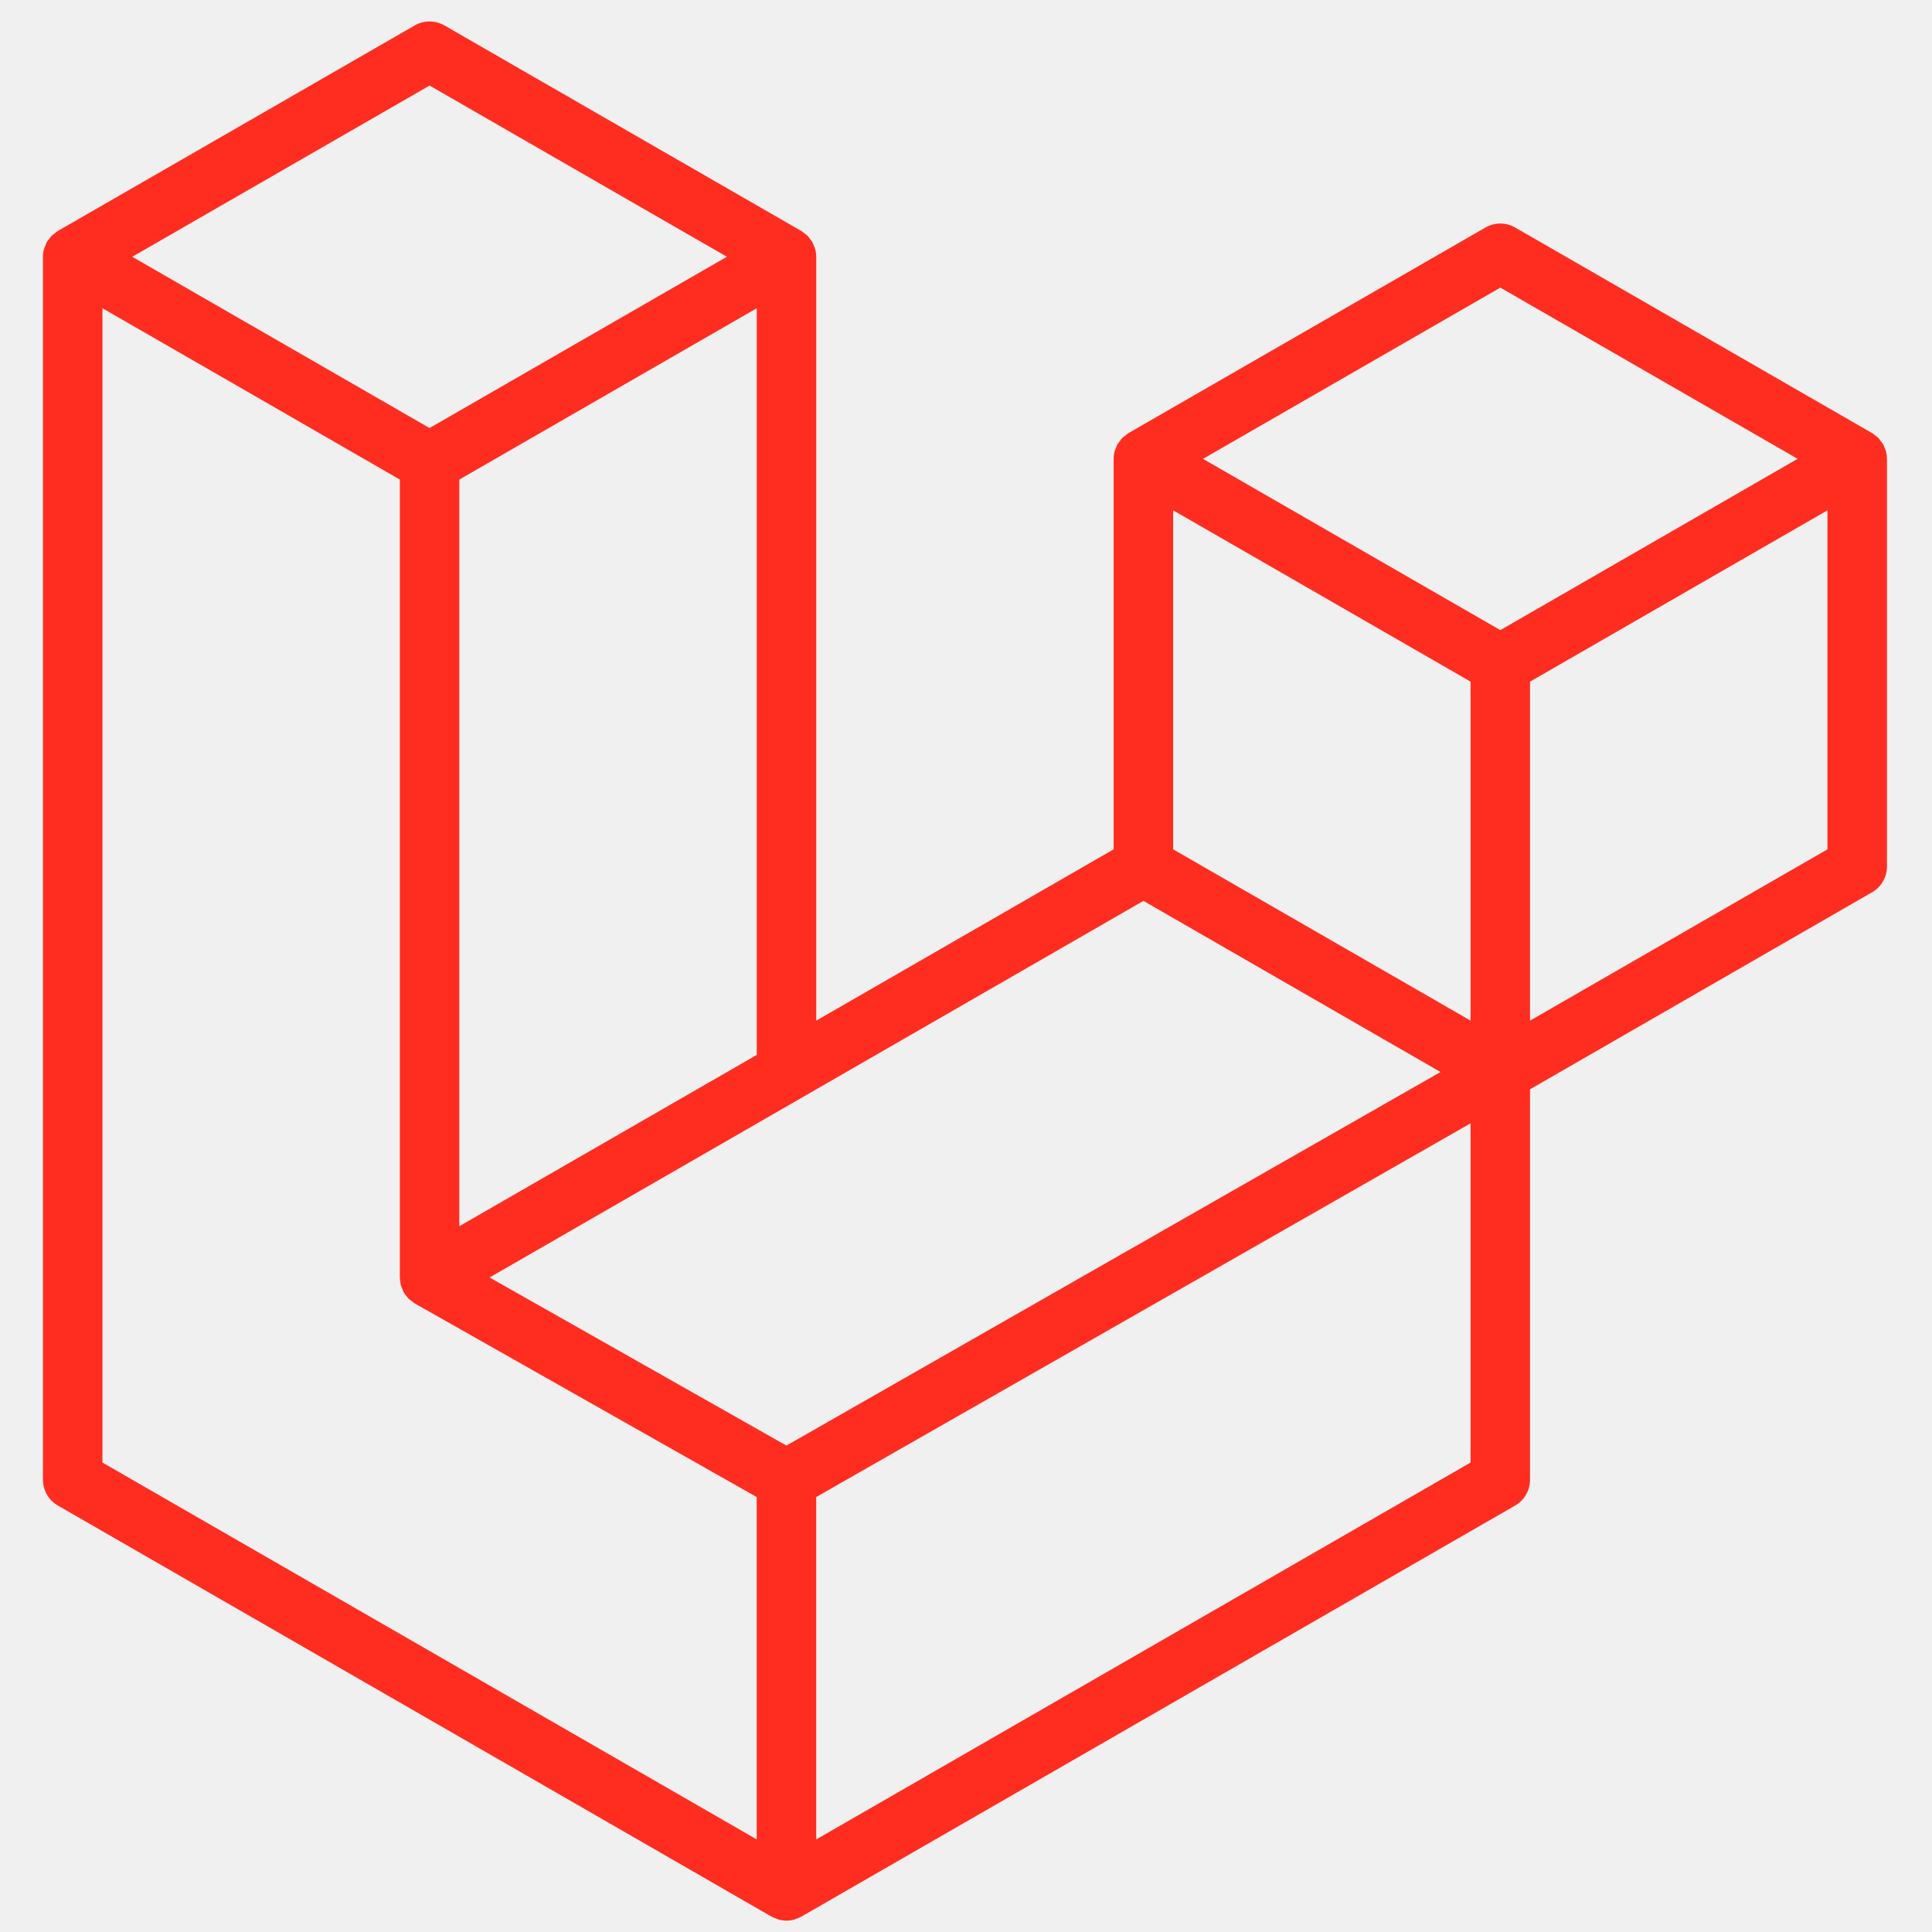
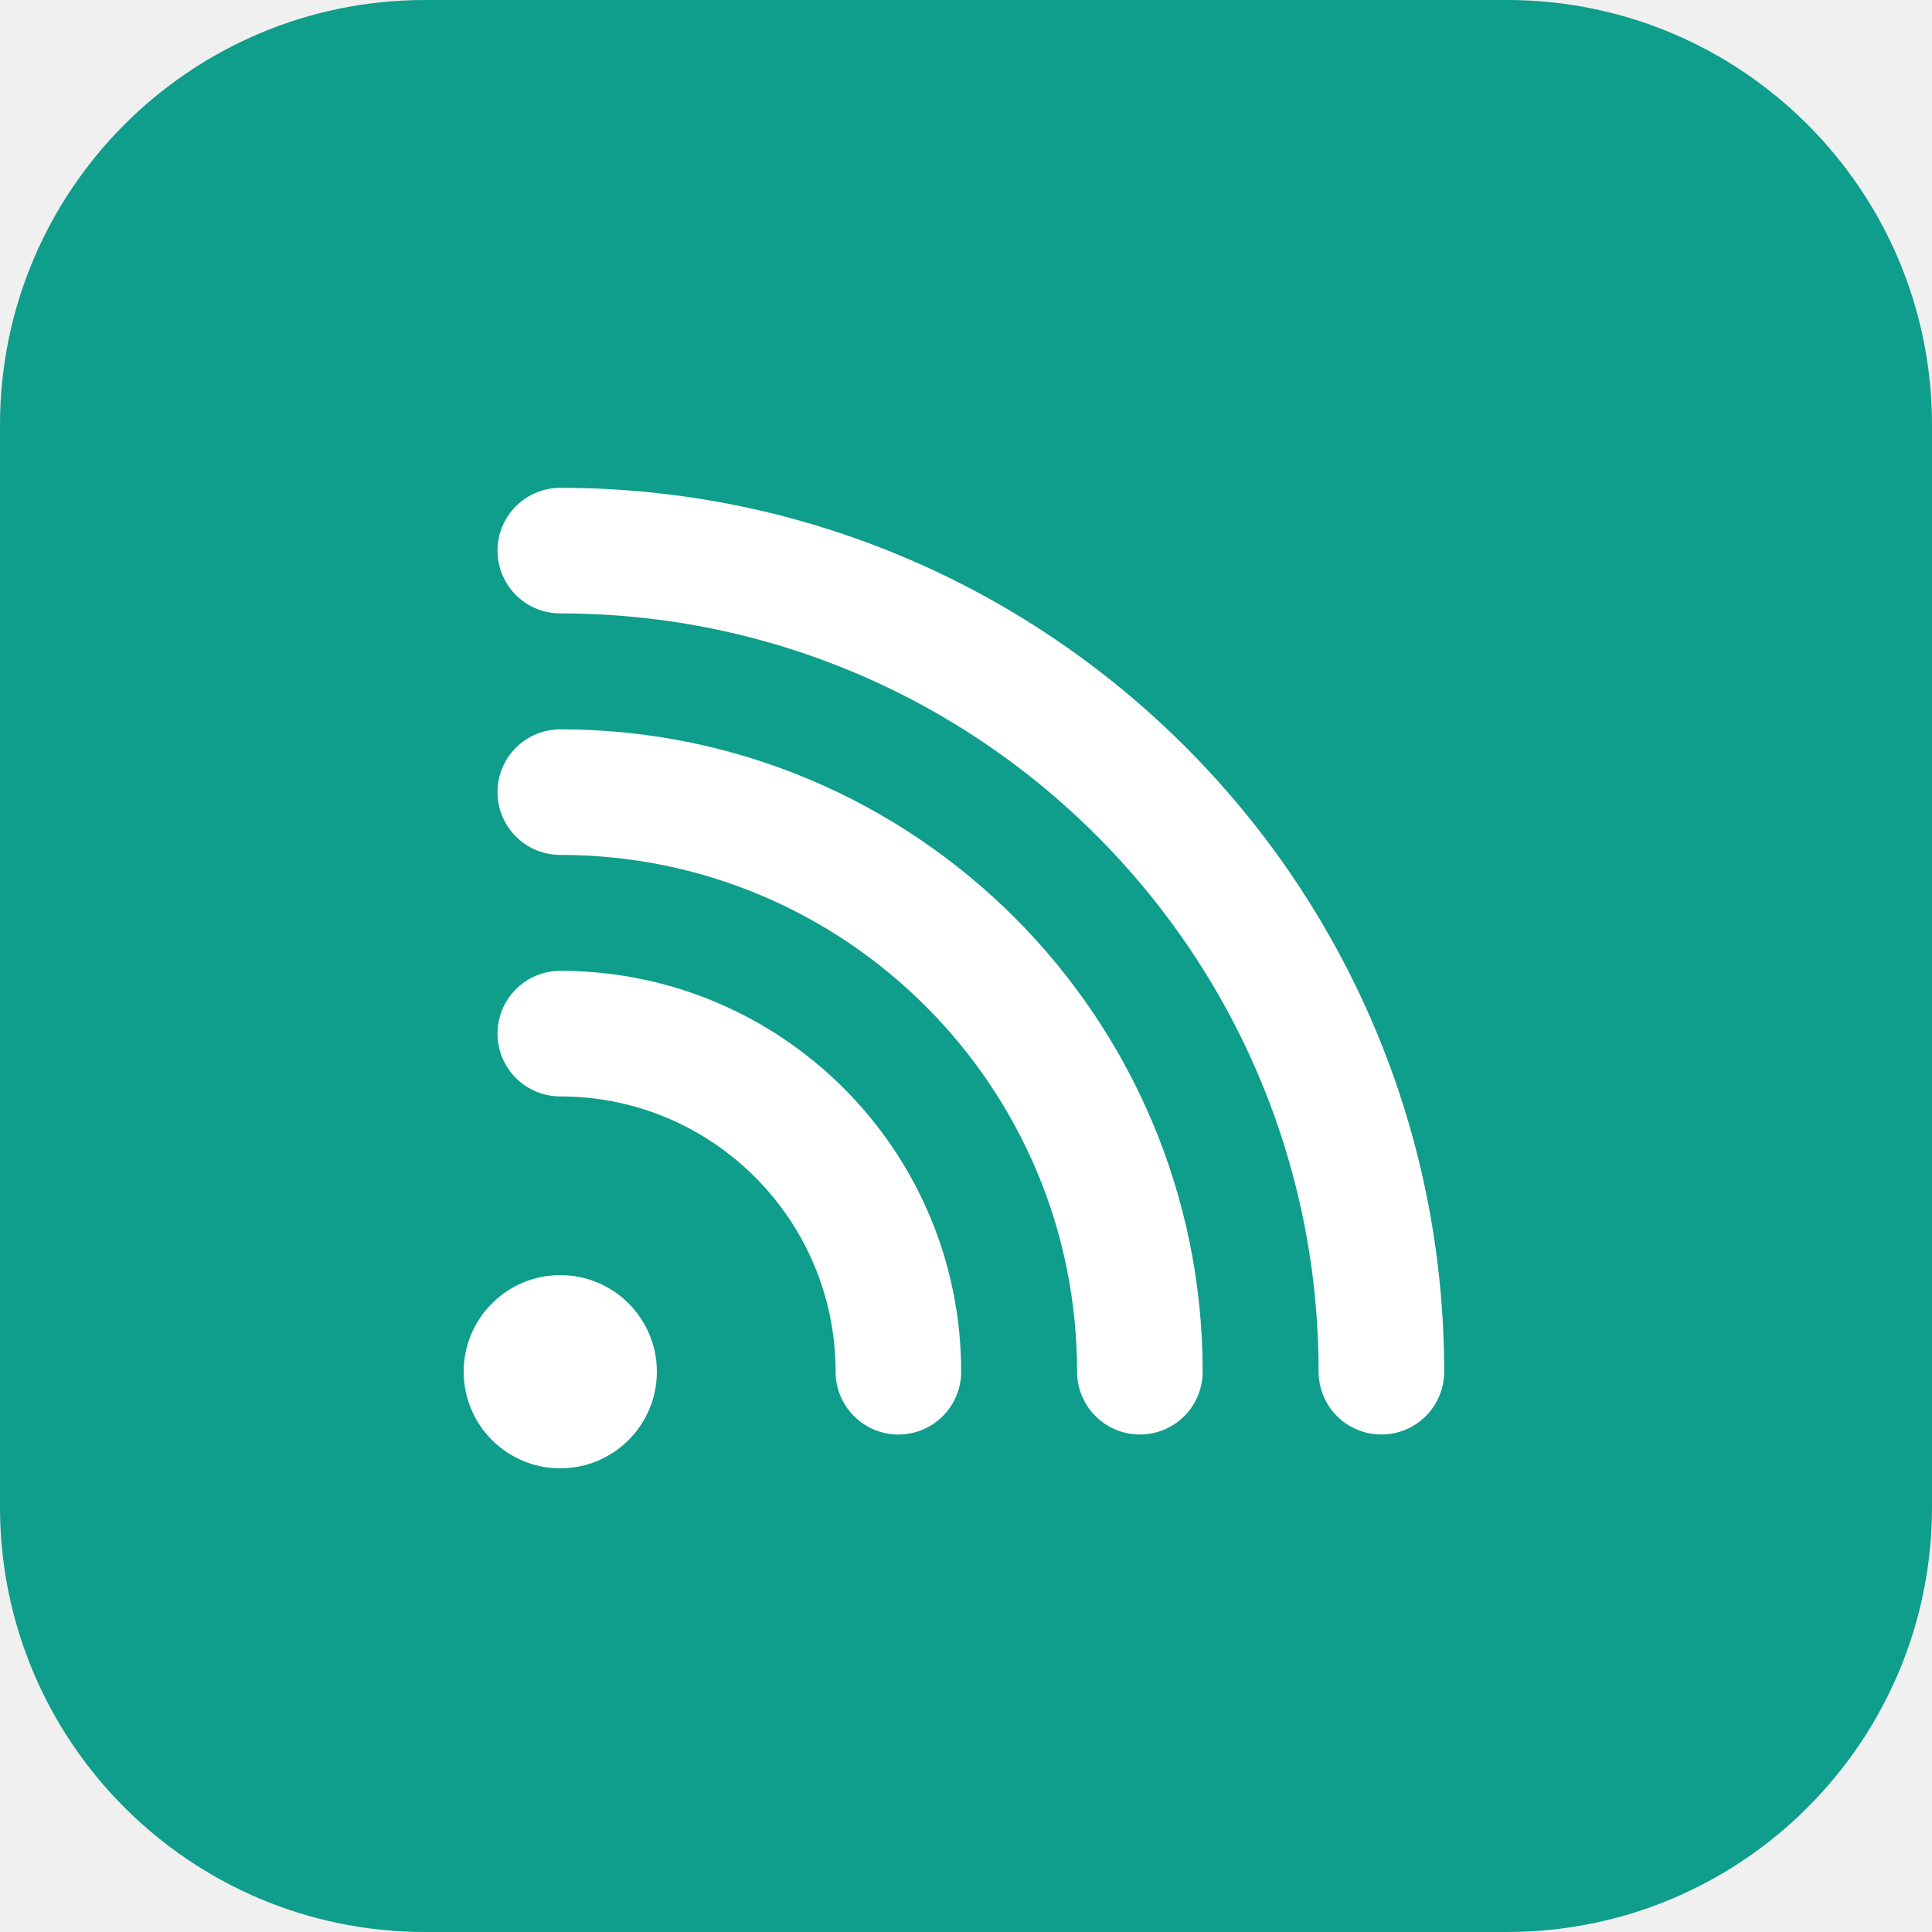
- <svg xmlns="http://www.w3.org/2000/svg" width="166" height="166" viewBox="0 0 166 166" fill="none">
-   <path fill-rule="evenodd" clip-rule="evenodd" d="M162.041 38.759C162.099 38.977 162.129 39.201 162.13 39.426V74.452C162.13 74.902 162.011 75.344 161.786 75.733C161.561 76.122 161.237 76.444 160.847 76.668L131.462 93.594V127.141C131.462 128.054 130.977 128.897 130.186 129.357L68.847 164.683C68.707 164.763 68.554 164.814 68.401 164.868C68.343 164.887 68.289 164.922 68.228 164.938C67.8 165.051 67.349 165.051 66.92 164.938C66.85 164.919 66.786 164.881 66.719 164.855C66.579 164.804 66.432 164.76 66.298 164.683L4.972 129.357C4.583 129.133 4.259 128.81 4.034 128.421C3.808 128.032 3.69 127.591 3.689 127.141L3.689 22.063C3.689 21.834 3.721 21.61 3.779 21.393C3.798 21.32 3.843 21.253 3.868 21.179C3.916 21.045 3.961 20.908 4.031 20.783C4.079 20.7 4.149 20.633 4.206 20.557C4.28 20.454 4.347 20.349 4.433 20.26C4.506 20.186 4.602 20.132 4.685 20.068C4.778 19.992 4.861 19.909 4.966 19.848L35.633 2.185C36.022 1.961 36.462 1.844 36.91 1.844C37.358 1.844 37.798 1.961 38.186 2.185L68.851 19.848H68.857C68.959 19.912 69.045 19.992 69.138 20.065C69.221 20.129 69.313 20.186 69.387 20.257C69.476 20.349 69.54 20.454 69.616 20.557C69.671 20.633 69.744 20.7 69.789 20.783C69.862 20.911 69.904 21.045 69.955 21.179C69.98 21.253 70.025 21.32 70.044 21.396C70.103 21.614 70.133 21.838 70.133 22.063V87.694L95.686 72.974V39.423C95.686 39.2 95.718 38.973 95.775 38.759C95.798 38.683 95.839 38.615 95.865 38.542C95.916 38.408 95.96 38.271 96.031 38.146C96.079 38.063 96.149 37.996 96.203 37.92C96.279 37.818 96.343 37.712 96.433 37.623C96.506 37.549 96.599 37.495 96.681 37.431C96.777 37.355 96.86 37.272 96.962 37.211L127.633 19.548C128.021 19.324 128.461 19.206 128.91 19.206C129.358 19.206 129.798 19.324 130.186 19.548L160.85 37.211C160.959 37.275 161.042 37.355 161.137 37.428C161.217 37.492 161.31 37.549 161.383 37.62C161.473 37.712 161.536 37.818 161.613 37.92C161.67 37.996 161.741 38.063 161.785 38.146C161.859 38.271 161.9 38.408 161.951 38.542C161.98 38.615 162.021 38.683 162.041 38.759ZM157.018 72.974V43.848L146.287 50.028L131.462 58.568V87.694L157.021 72.974H157.018ZM126.354 125.663V96.518L111.771 104.85L70.13 128.626V158.046L126.354 125.663ZM8.801 26.485V125.663L65.018 158.043V128.629L35.649 112L35.64 111.994L35.627 111.988C35.528 111.93 35.445 111.847 35.353 111.777C35.273 111.713 35.18 111.662 35.11 111.592L35.104 111.582C35.021 111.502 34.963 111.403 34.893 111.314C34.829 111.228 34.753 111.154 34.702 111.065L34.699 111.055C34.641 110.96 34.606 110.845 34.565 110.736C34.523 110.64 34.469 110.551 34.443 110.449C34.411 110.328 34.405 110.197 34.392 110.072C34.379 109.976 34.354 109.881 34.354 109.785V109.778V41.205L19.532 32.662L8.801 26.485ZM36.913 7.35L11.364 22.063L36.907 36.777L62.453 22.06L36.907 7.35H36.913ZM50.2 99.174L65.022 90.637V26.485L54.291 32.665L39.466 41.205V105.357L50.2 99.174ZM128.91 24.713L103.363 39.426L128.91 54.14L154.453 39.423L128.91 24.713ZM126.354 58.568L111.529 50.028L100.798 43.848V72.974L115.619 81.511L126.354 87.694V58.568ZM67.571 124.205L105.042 102.803L123.772 92.109L98.245 77.405L68.854 94.334L42.066 109.762L67.571 124.205Z" fill="#FF2D20" />
+ <svg xmlns="http://www.w3.org/2000/svg" viewBox="0 0 200 200">
+   <rect x="0" y="0" width="200" height="200" rx="44" ry="44" fill="#0F9D8C" />
+   <path d="M 58 57 A 85 85 0 0 1 143 142" stroke="#FFFFFF" stroke-width="13" fill="none" stroke-linecap="round" />
+   <path d="M 58 82 A 60 60 0 0 1 118 142" stroke="#FFFFFF" stroke-width="13" fill="none" stroke-linecap="round" />
+   <path d="M 58 107 A 35 35 0 0 1 93 142" stroke="#FFFFFF" stroke-width="13" fill="none" stroke-linecap="round" />
+   <circle cx="58" cy="142" r="10" fill="#FFFFFF" />
</svg>
